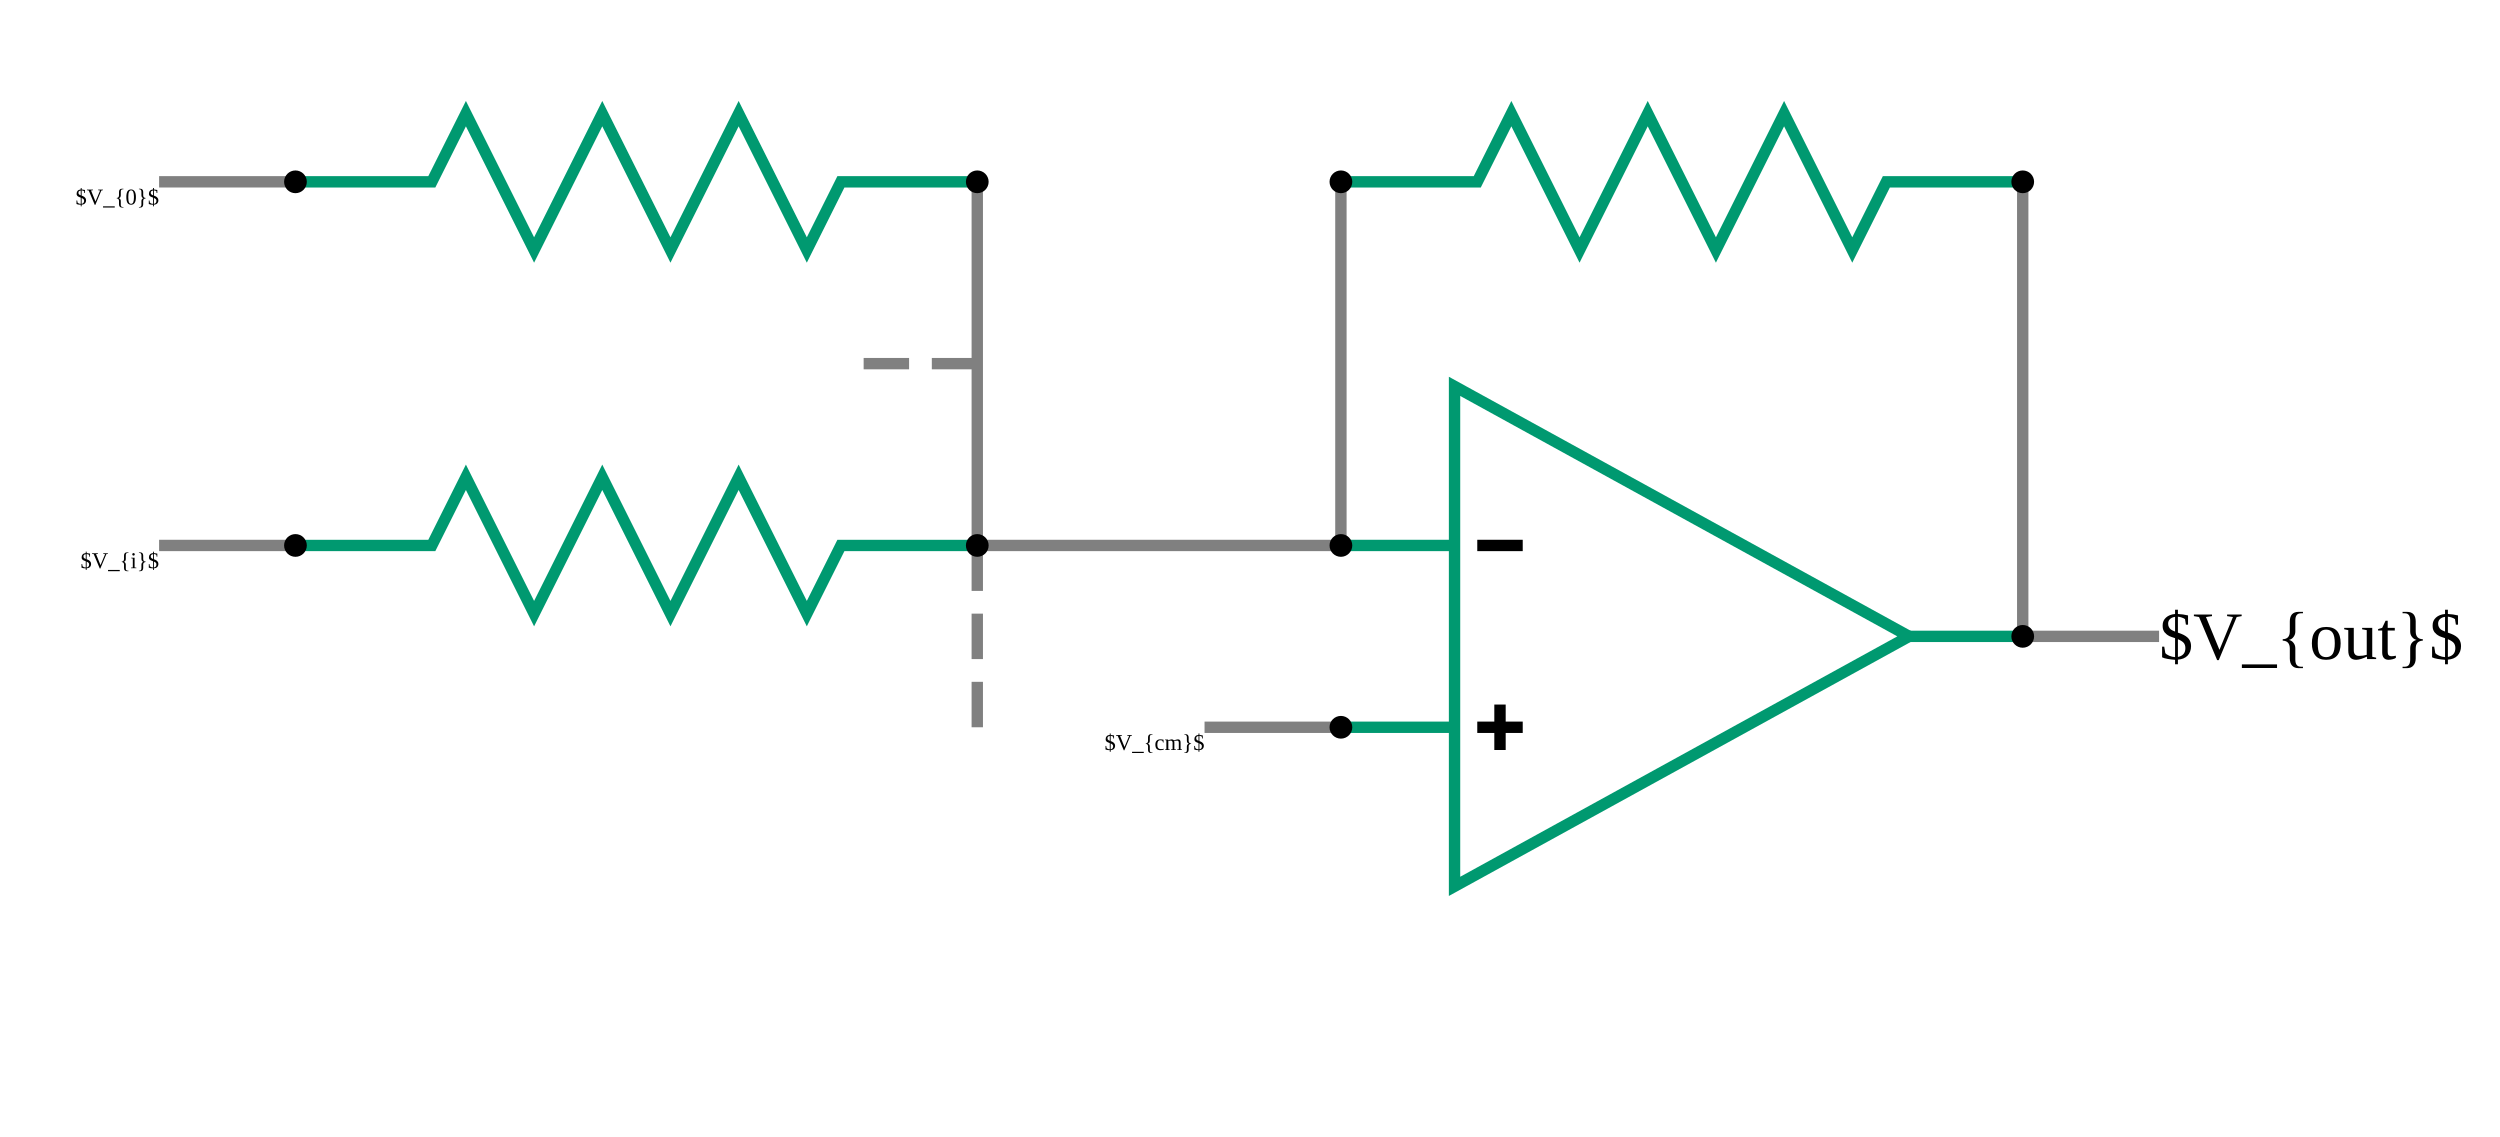
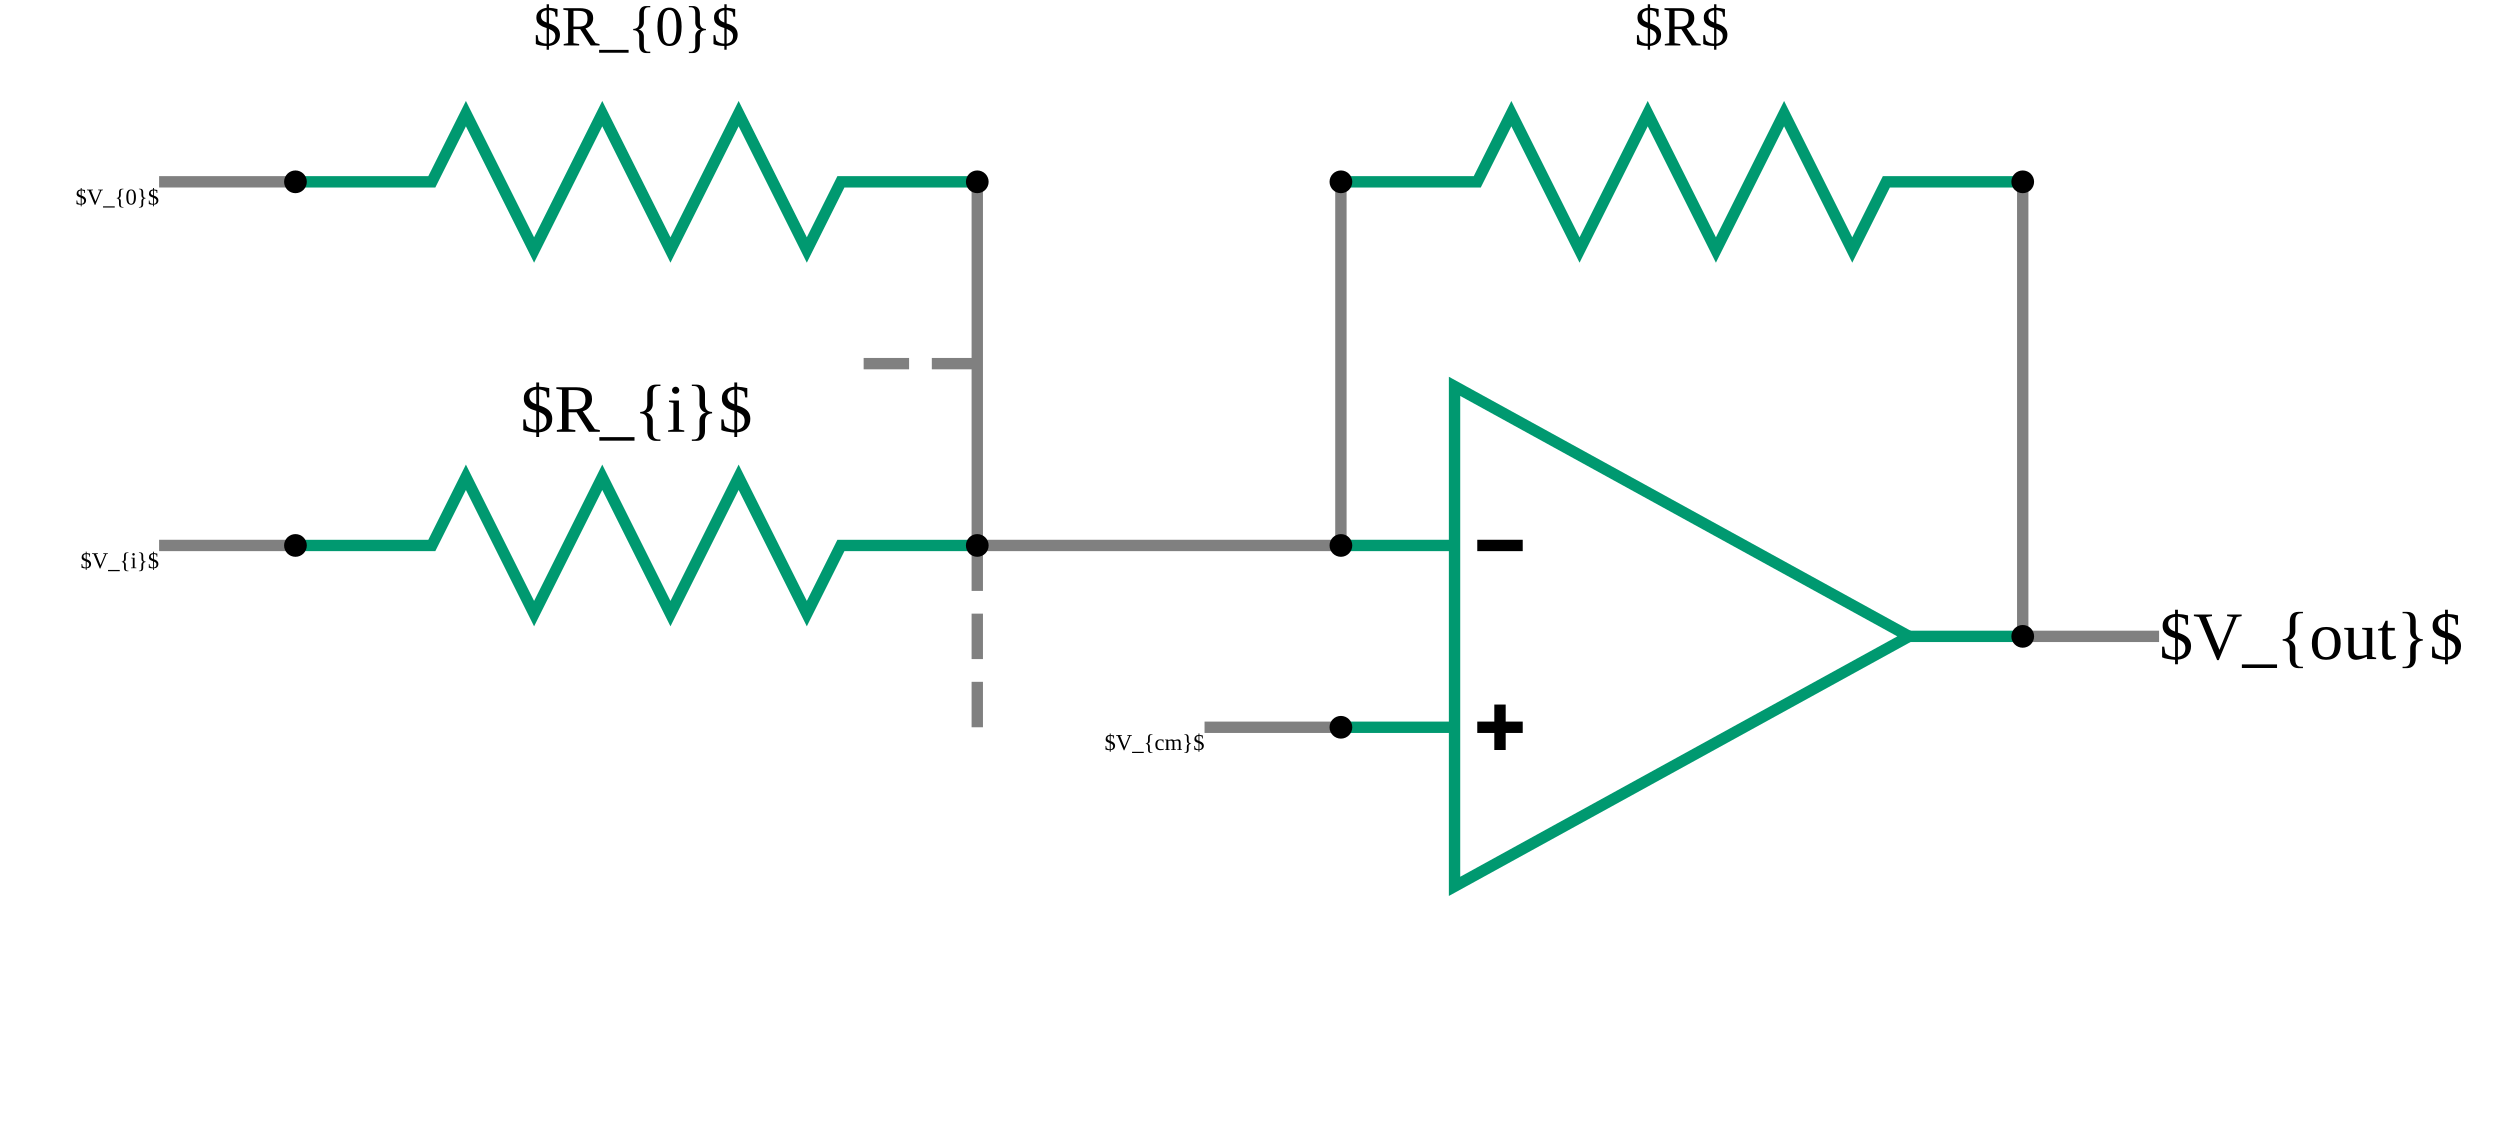
<svg xmlns="http://www.w3.org/2000/svg" xmlns:xlink="http://www.w3.org/1999/xlink" height="100" version="1.1" viewBox="0 0 220 100" width="220" id="svg708" xml:space="preserve">
  <defs id="defs585">
    <symbol id="opamp">
      <g id="g23">
        <line x1="2" x2="12" y1="32" y2="32" stroke="currentColor" id="pos" />
        <line x1="2" x2="12" y1="16" y2="16" stroke="currentColor" id="line21-3" />
        <path d="M 12,2 V 46 L 52,24 Z" id="path21-6" fill="none" stroke="currentColor" />
        <line x1="52" x2="62" y1="24" y2="24" stroke="currentColor" id="line22-7" />
        <g id="plus">
          <line x1="14" x2="18" y1="32" y2="32" stroke="#000000" id="line105596" />
          <line x1="16" x2="16" y1="30" y2="34" stroke="#000000" id="line105598" />
        </g>
        <line x1="14" x2="18" y1="16" y2="16" stroke="#000000" id="minus" />
        <circle id="plusPin" class="pin" cx="2" cy="32" r="1" />
        <circle id="circle22-5" class="pin" cx="2" cy="16" r="1" />
        <circle id="circle23-3" class="pin" cx="62" cy="24" r="1" />
        <rect id="rect23" width="64" height="48" x="0" y="0" fill="none" stroke="none" />
      </g>
    </symbol>
    <symbol id="resistor" width="64px" height="16px">
      <g id="g33">
        <path d="m 2,8 h 12 l 3,-6 6,12 6,-12 6,12 6,-12 6,12 3,-6 h 12" id="res" fill="none" stroke="currentColor" />
        <circle id="posPin" fill="#000000" class="pin" cx="2" cy="8" r="1" />
        <circle class="pin" fill="#000000" id="circle32" cx="62" cy="8" r="1" />
        <rect id="rect32" width="64" height="16" x="0" y="0" fill="none" stroke="none" />
      </g>
    </symbol>
  </defs>
  <style id="style6" />
  <g id="wires0" color="#808080">
    <path d="m 86,16 v32 h 32 v -32 m 60,0 v 40 h 12" id="path36" stroke="currentColor" fill="none" />
    <path d="m 106,64 h 12" id="path1" stroke="currentColor" fill="none" />
    <path d="m 14,48 h 12" id="path4" stroke="currentColor" fill="none" />
    <path d="M 14,16 H 26" id="path5" stroke="currentColor" fill="none" />
    <path d="m 86,32 h -12" id="path6" stroke="currentColor" fill="none" stroke-dasharray="4 2" />
    <path d="m 86,48 v 16" id="path7" stroke="currentColor" fill="none" stroke-dasharray="4 2" />
  </g>
  <g id="g1" color="#009970">
    <use xlink:href="#resistor" id="use1" transform="translate(116,8)" />
    <use xlink:href="#opamp" id="opamp0" transform="translate(115.9999,32)" />
    <use xlink:href="#resistor" id="use2" transform="translate(24,8)" />
    <use xlink:href="#resistor" id="use4" transform="translate(24,40)" />
  </g>
  <text stroke="none" fill="#000000" font-size="2px" x="106" y="66" id="text8" text-anchor="end">$V_{cm}$</text>
  <text stroke="none" fill="#000000" font-size="6px" x="190" y="58" id="text9" text-anchor="begin">$V_{out}$</text>
  <text stroke="none" fill="#000000" font-size="2px" x="14" y="50" id="text7" text-anchor="end">$V_{i}$</text>
  <text stroke="none" fill="#000000" font-size="2px" x="14" y="18" id="text10" text-anchor="end">$V_{0}$</text>
+   <text stroke="none" fill="#000000" font-size="6px" x="56" y="38" id="text1" text-anchor="middle">$R_{i}$</text>
+   <text stroke="none" fill="#000000" font-size="5" x="56" y="4" id="text2" text-anchor="middle">$R_{0}$</text>
+   <text stroke="none" fill="#000000" font-size="5" x="148" y="4" id="text3" text-anchor="middle">$R$</text>
</svg>
